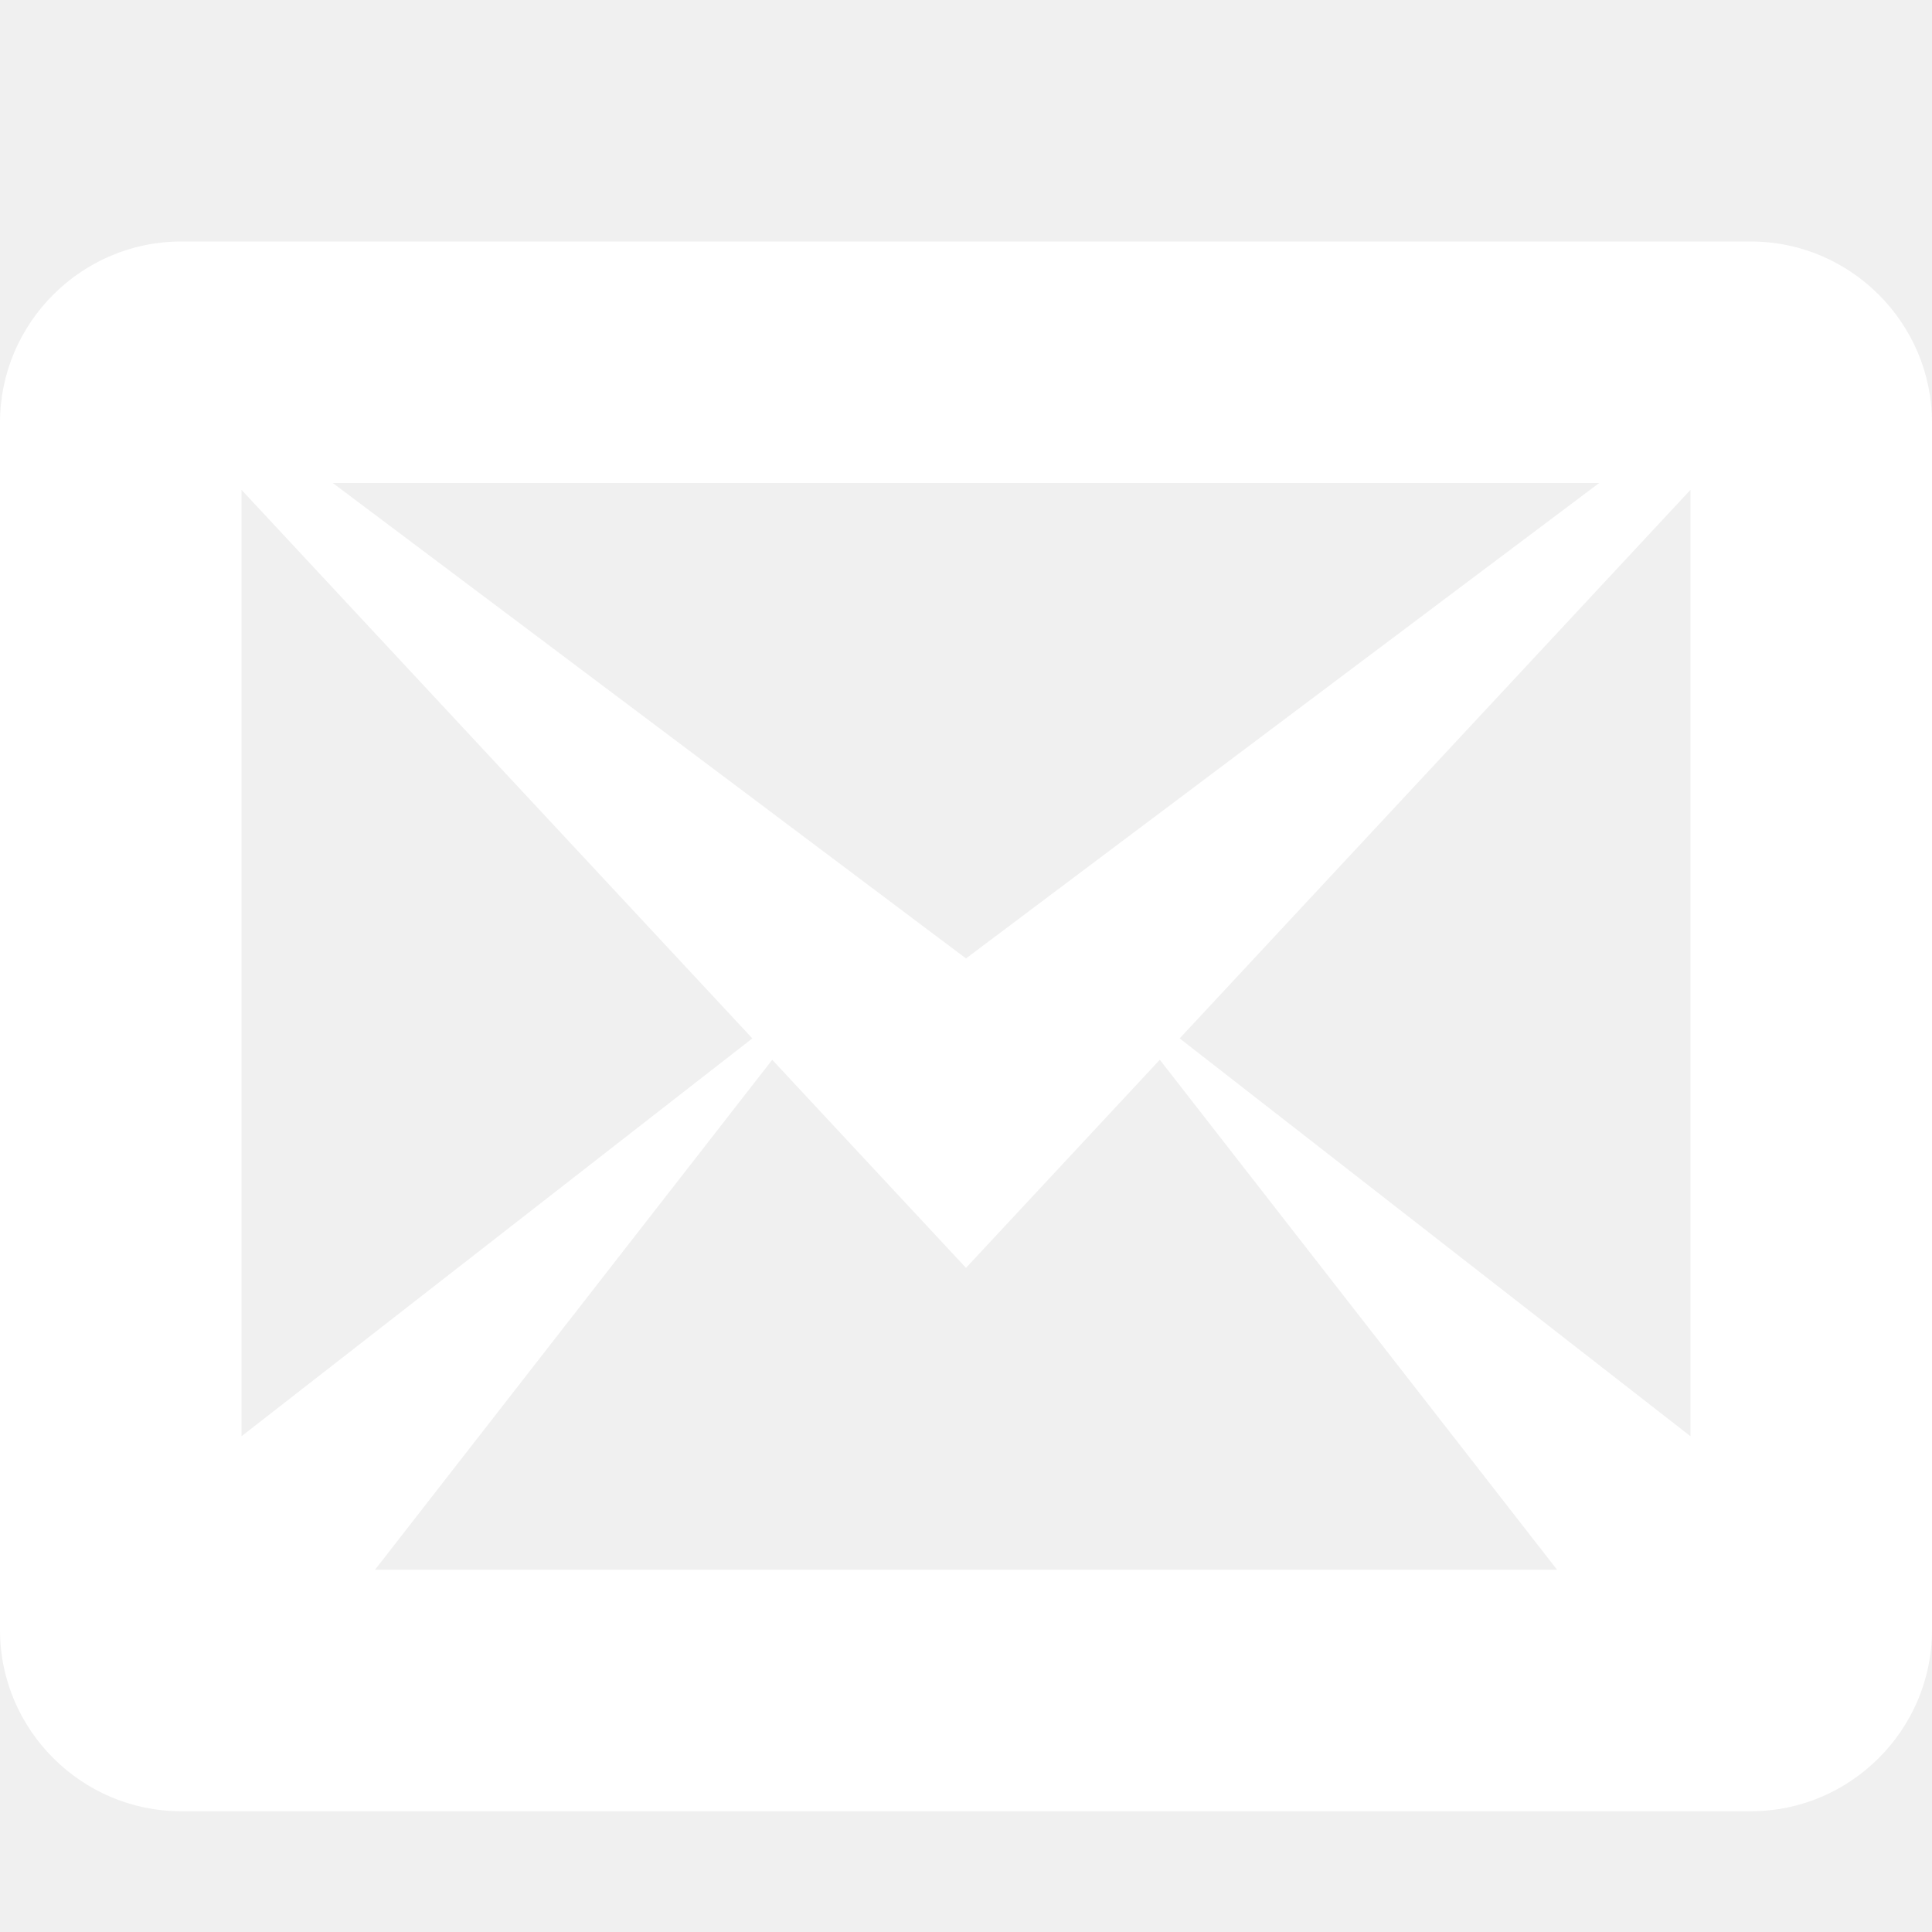
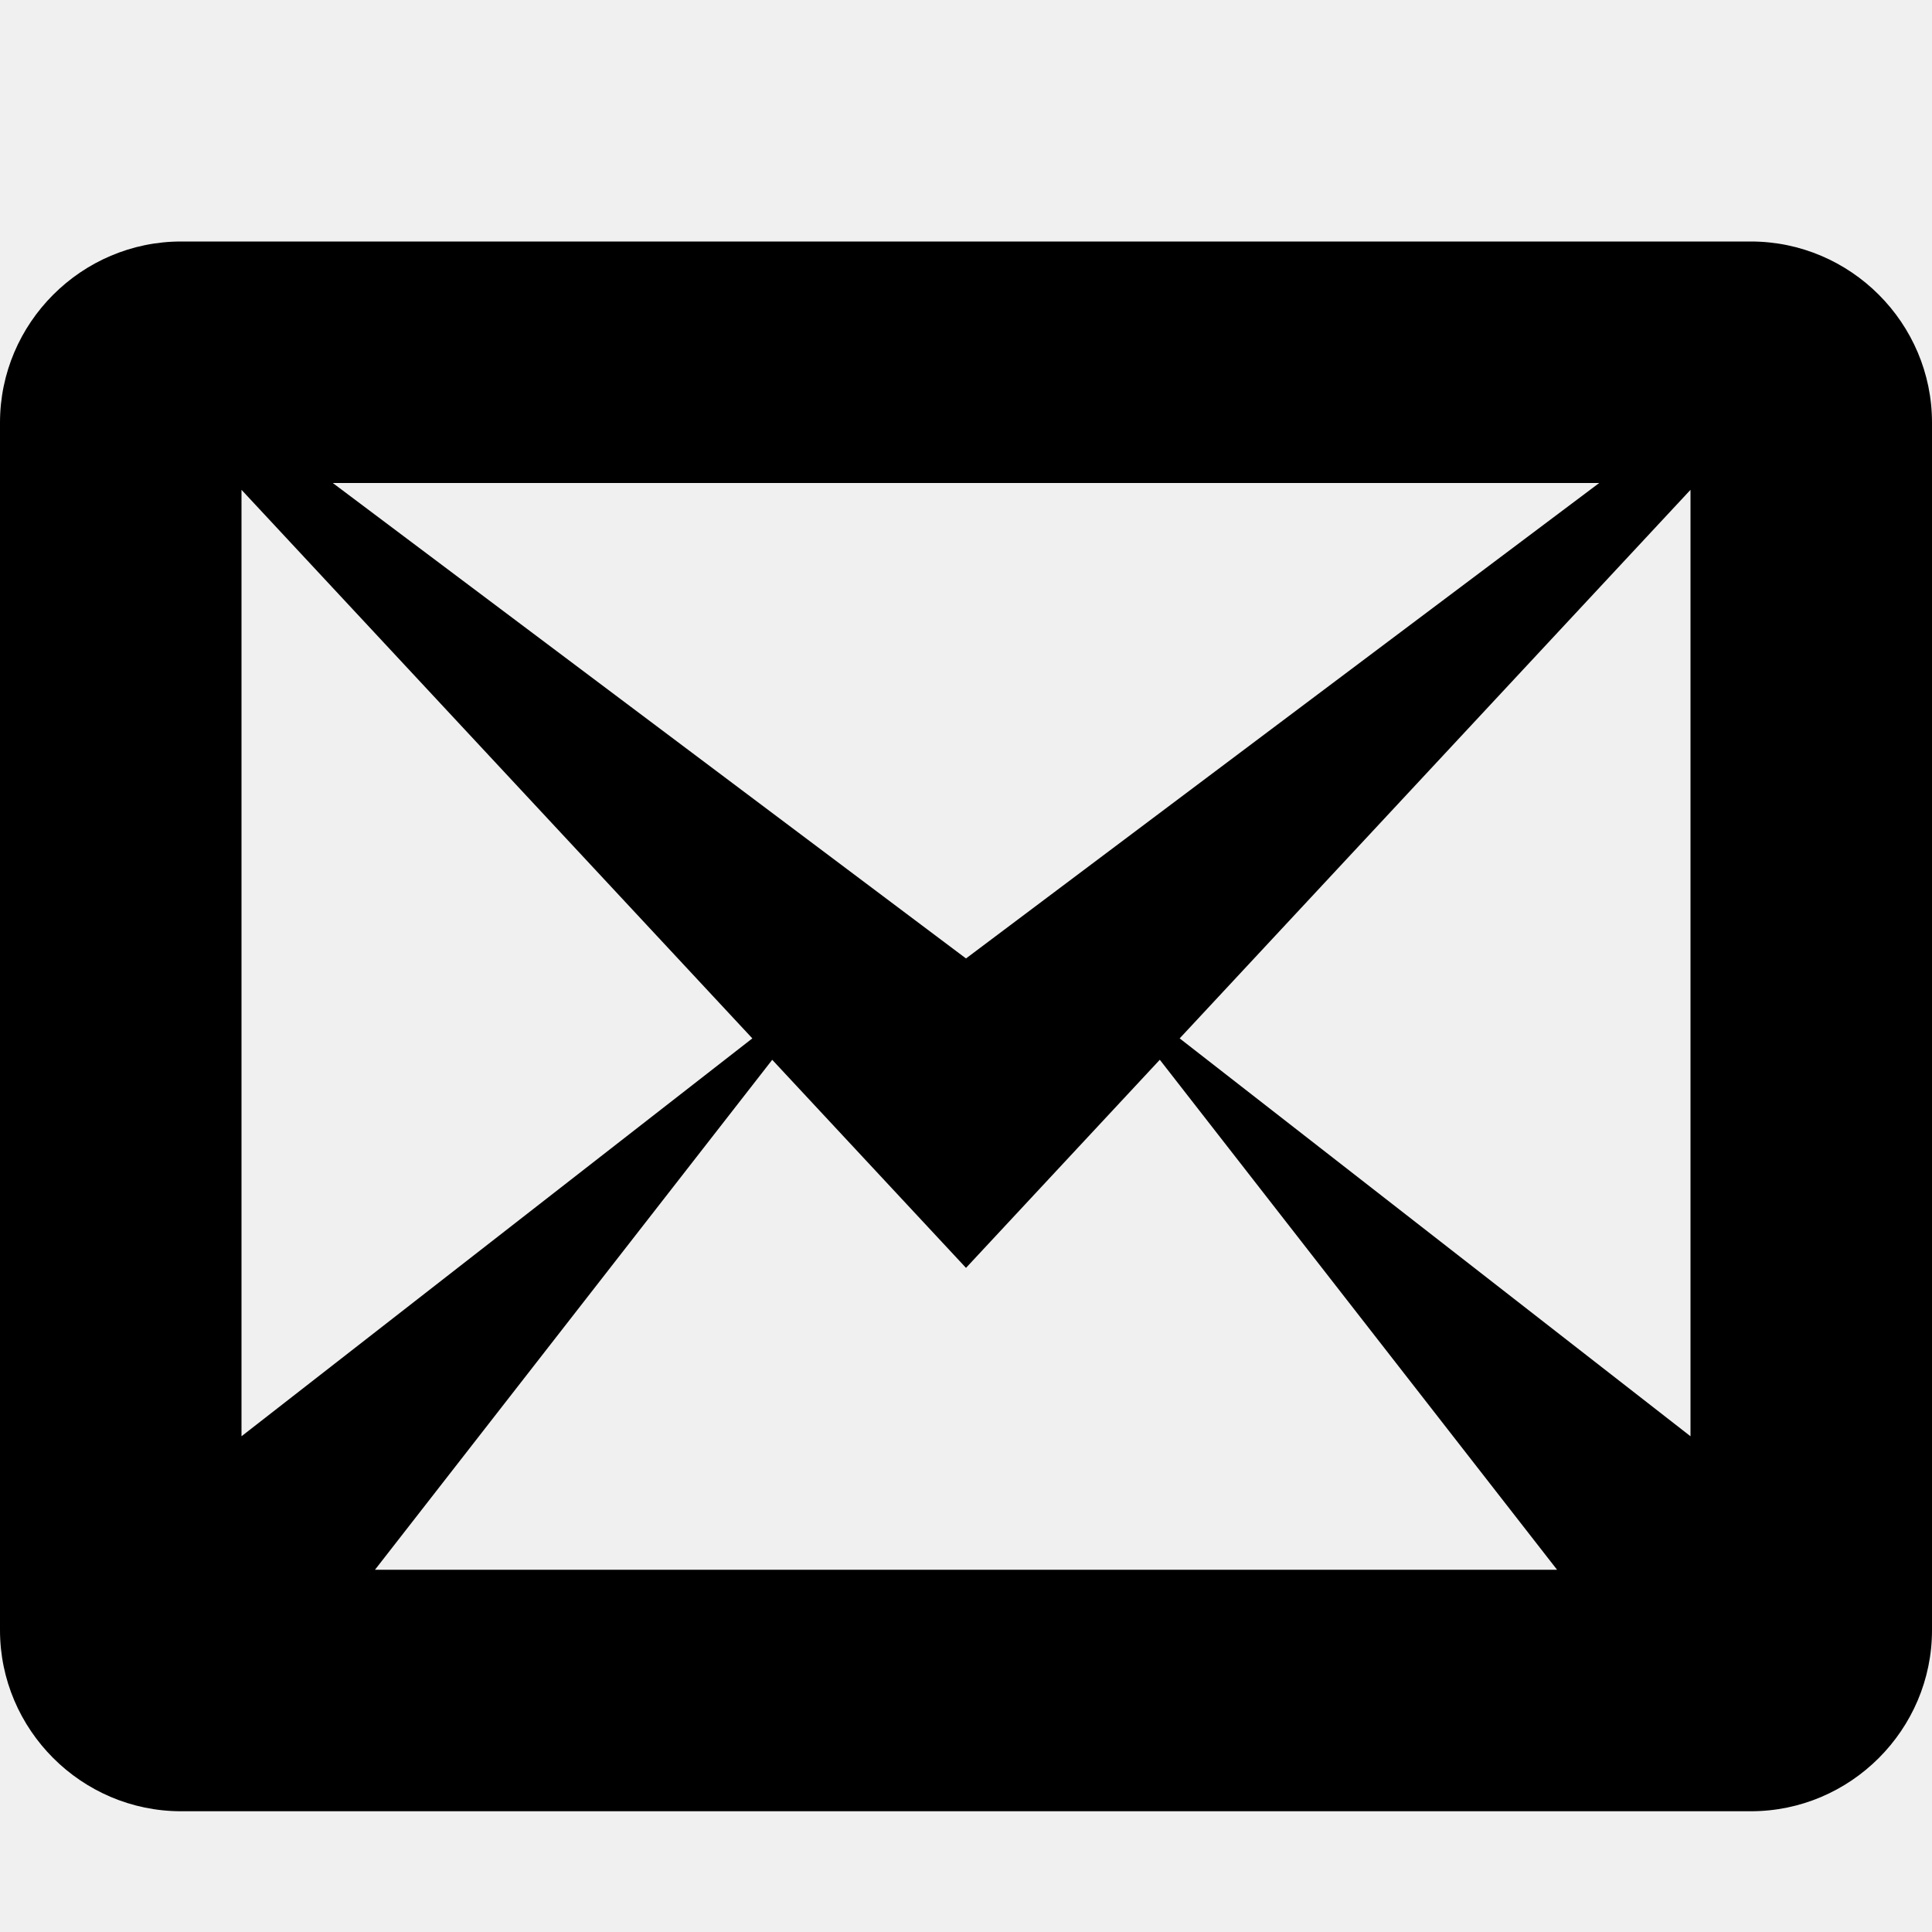
- <svg xmlns="http://www.w3.org/2000/svg" width="100%" height="100%" viewBox="0 0 32 32" version="1.1" xml:space="preserve" style="fill-rule:evenodd;clip-rule:evenodd;stroke-linejoin:round;stroke-miterlimit:1.414;">
-   <path d="M29,4l-26,0c-1.65,0 -3,1.35 -3,3l0,20c0,1.65 1.35,3 3,3l26,0c1.65,0 3,-1.35 3,-3l0,-20c0,-1.65 -1.35,-3 -3,-3Zm-16.539,13.199l-8.461,6.59l0,-15.676l8.461,9.086Zm-6.949,-9.199l20.976,0l-10.488,7.875l-10.488,-7.875l0,0Zm7.278,9.553l3.21,3.447l3.21,-3.447l6.58,8.447l-19.579,0l6.58,-8.447l-0.001,0Zm6.749,-0.354l8.461,-9.086l0,15.676l-8.461,-6.59Z" style="fill:#fff;fill-rule:nonzero;" />
+ <svg xmlns="http://www.w3.org/2000/svg" viewBox="0 0 32 32" fill-rule="evenodd" clip-rule="evenodd" stroke-linejoin="round" stroke-miterlimit="1.414">
+   <path d="M29 4H3C1.35 4 0 5.35 0 7v20c0 1.65 1.35 3 3 3h26c1.65 0 3-1.35 3-3V7c0-1.65-1.35-3-3-3zM12.461 17.199L4 23.789V8.113l8.461 9.086zM5.512 8h20.976L16 15.875 5.512 8zm7.278 9.553L16 21l3.21-3.447L25.79 26H6.211l6.58-8.447h-.001zm6.749-.354L28 8.113v15.676l-8.461-6.59z" fill="inherit" fill-rule="nonzero" />
</svg>
